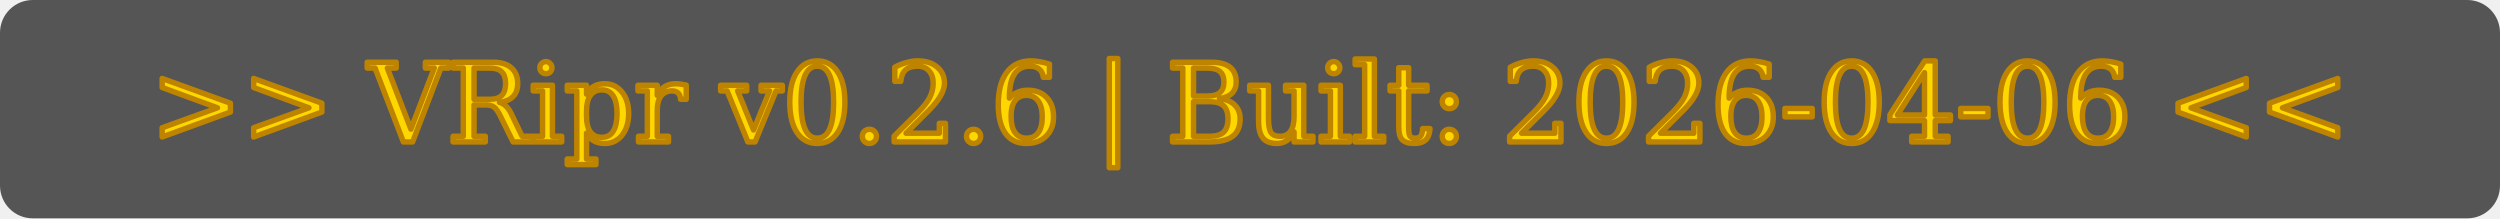
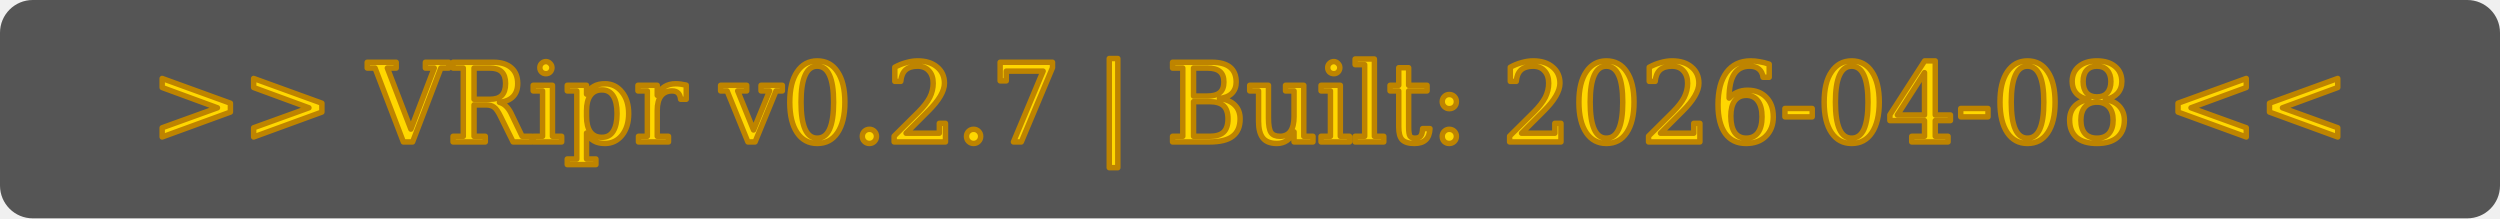
- <svg xmlns="http://www.w3.org/2000/svg" width="229" height="20" role="img" aria-label="VRipr v0.2.6 | Built: 2026-04-06" version="1.1" id="svg01">
+ <svg xmlns="http://www.w3.org/2000/svg" width="229" height="20" role="img" aria-label="VRipr v0.2.7 | Built: 2026-04-08" version="1.1" id="svg01">
  <defs id="defs1">
    <linearGradient id="grad01" x2="0" y2="78.994" gradientTransform="matrix(3.949683,0,0,0.2531848,2.253837,-53.52863)" x1="0" y1="0" gradientUnits="userSpaceOnUse">
      <stop offset="0" stop-color="#bbbbbb" stop-opacity=".1" id="stop1" style="stop-color:#000000;stop-opacity:0.1;" />
      <stop offset="1" stop-opacity=".1" id="stop2" />
    </linearGradient>
    <clipPath id="clipper">
      <rect width="229" height="20" rx="3" fill="#ffffff" id="rect2" x="0" y="0" />
    </clipPath>
  </defs>
  <g clip-path="url(#clipper)" id="g5">
    <rect width="229" height="20" fill="#555555" id="rect3" x="0" y="0" />
    <rect x="229" width="229" height="20" fill="#44cc11" id="rect4" y="0" />
    <rect width="229" height="20" fill="url(#grad01)" id="rect5" style="fill:url(#grad01);stroke:#000000;stroke-opacity:1" x="2.254" y="-53.529" />
-     <text xml:space="preserve" style="font-style:normal;font-size:10px;font-family:'DejaVu Serif';text-align:center;text-anchor:middle;fill:#FFD700;stroke:#BE8400;stroke-width:0.5;stroke-linecap:round;stroke-linejoin:round;stroke-opacity:1" x="114.5" y="13" id="text7">&gt;&gt; VRipr v0.2.6 | Built: 2026-04-06 &lt;&lt;</text>
+     <text xml:space="preserve" style="font-style:normal;font-size:10px;font-family:'DejaVu Serif';text-align:center;text-anchor:middle;fill:#FFD700;stroke:#BE8400;stroke-width:0.5;stroke-linecap:round;stroke-linejoin:round;stroke-opacity:1" x="114.5" y="13" id="text7">&gt;&gt; VRipr v0.2.7 | Built: 2026-04-08 &lt;&lt;</text>
  </g>
</svg>
